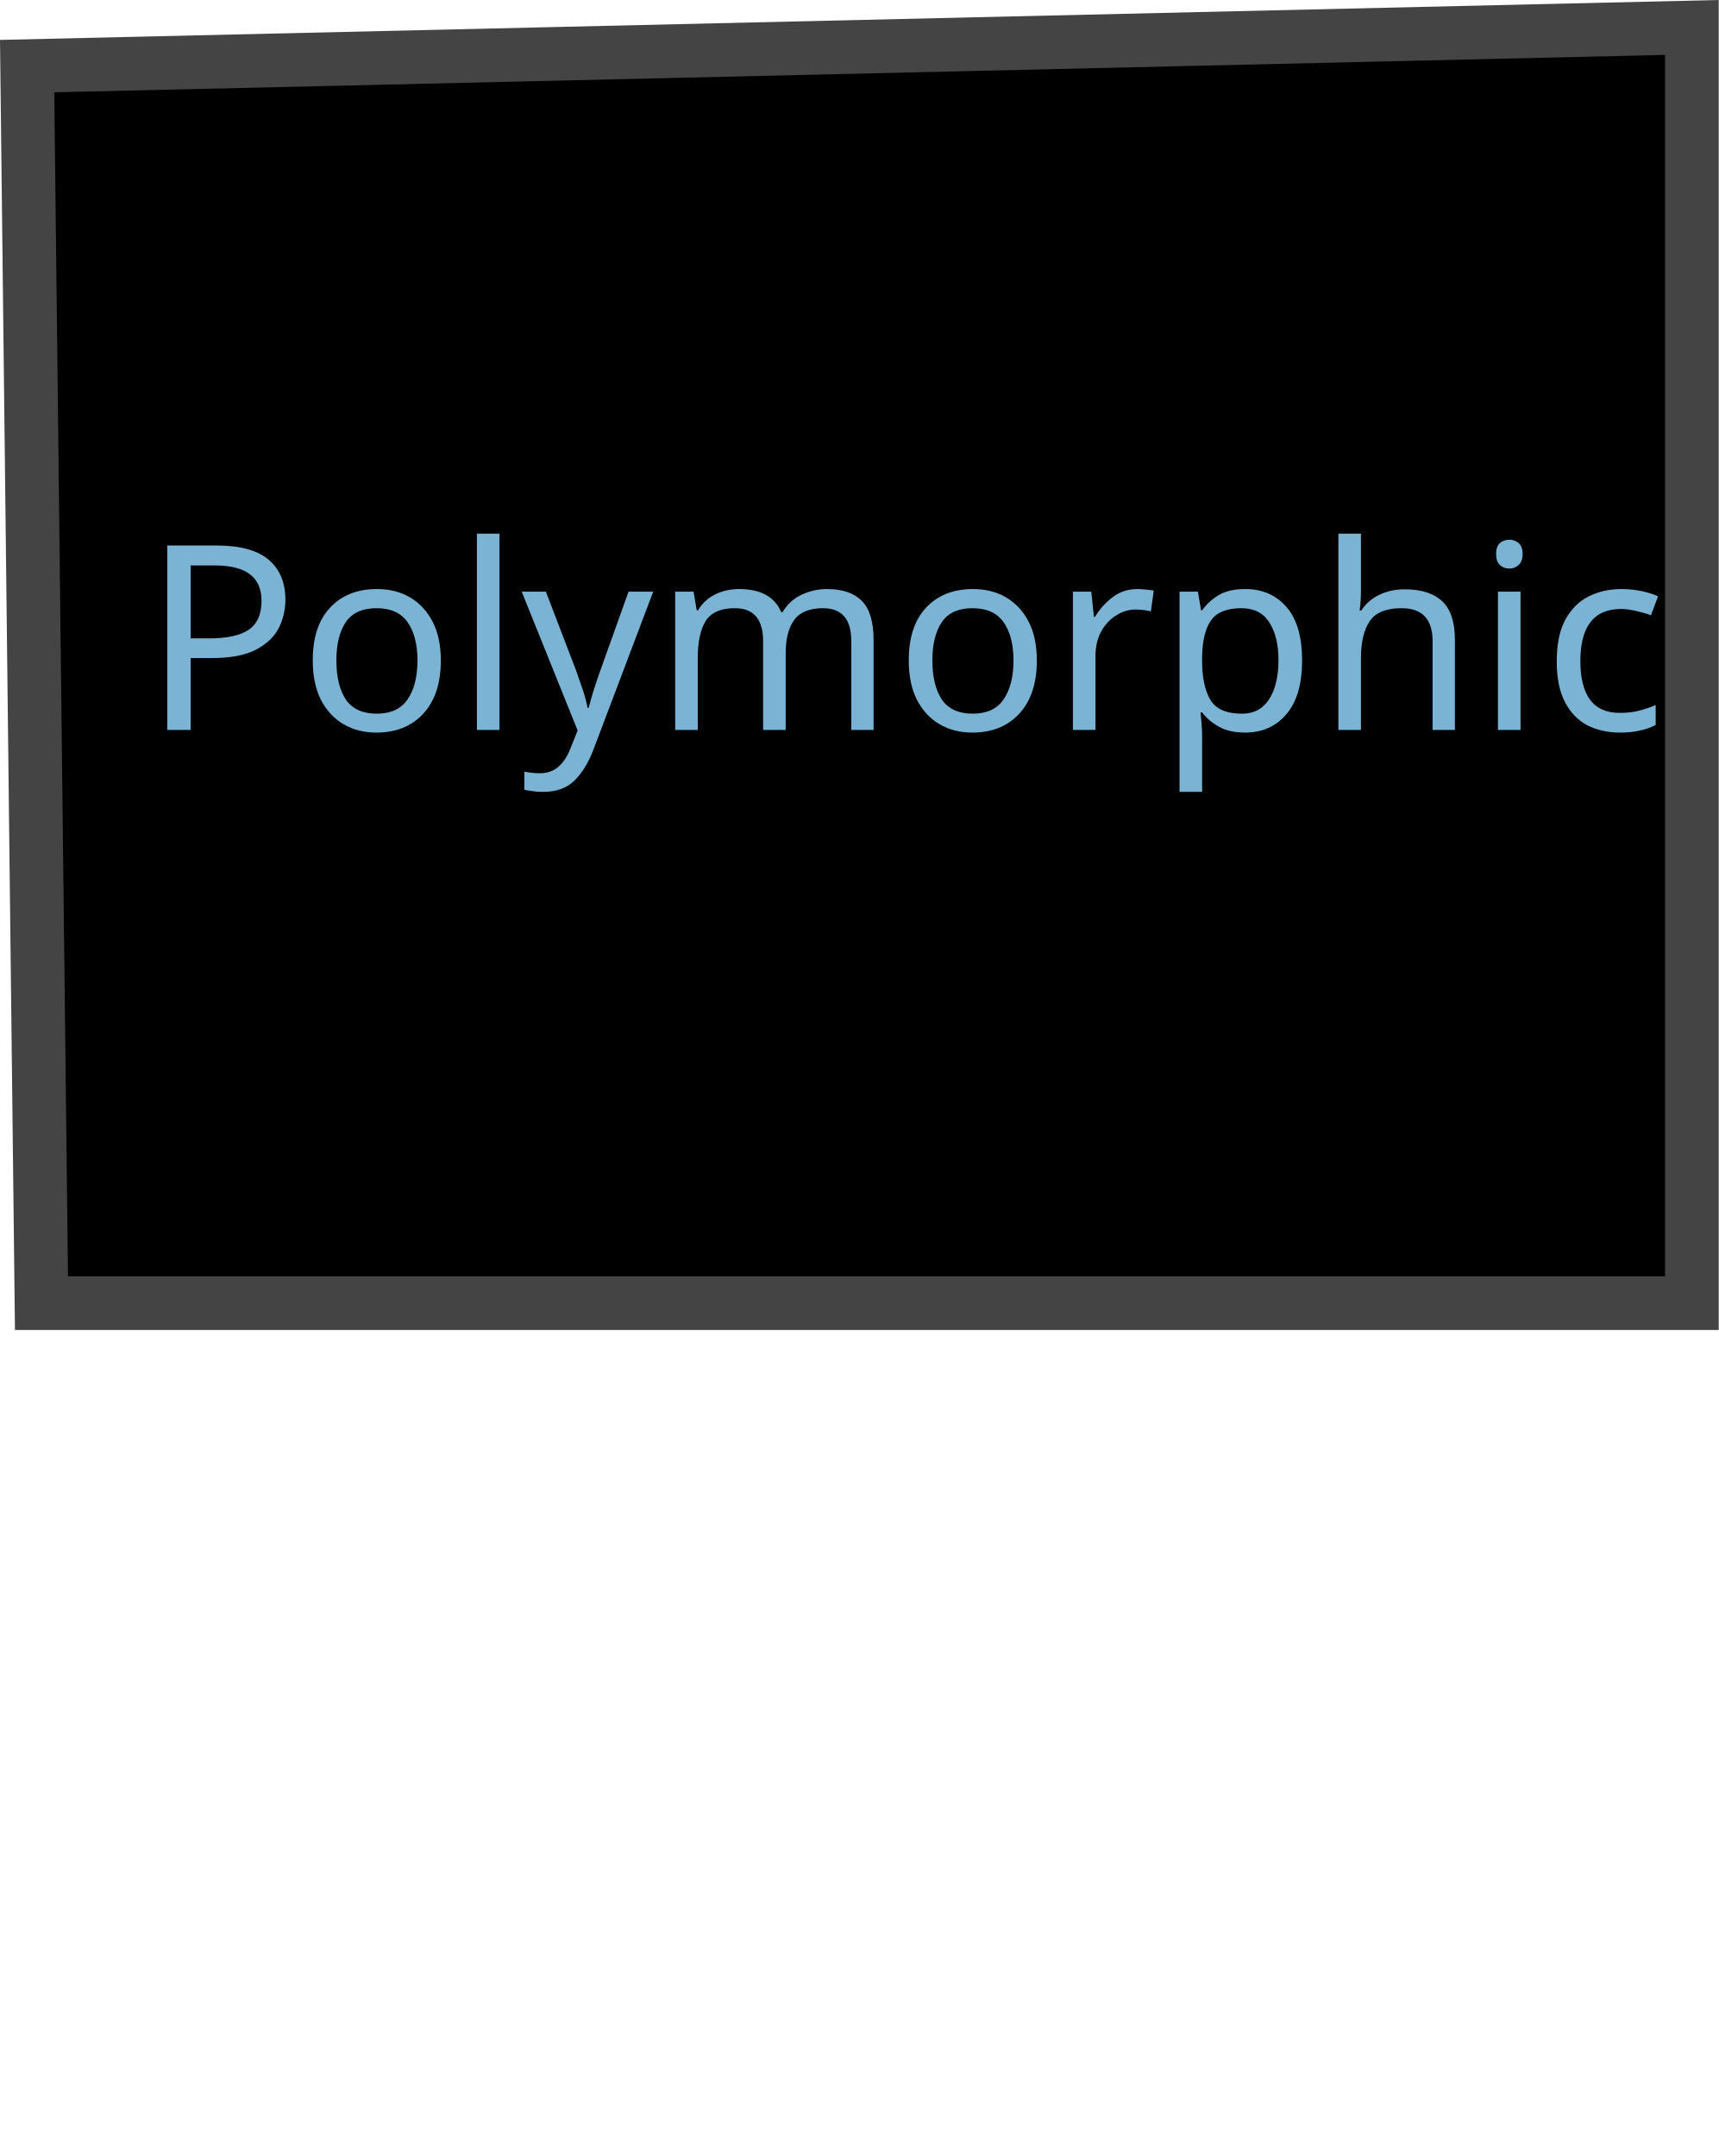
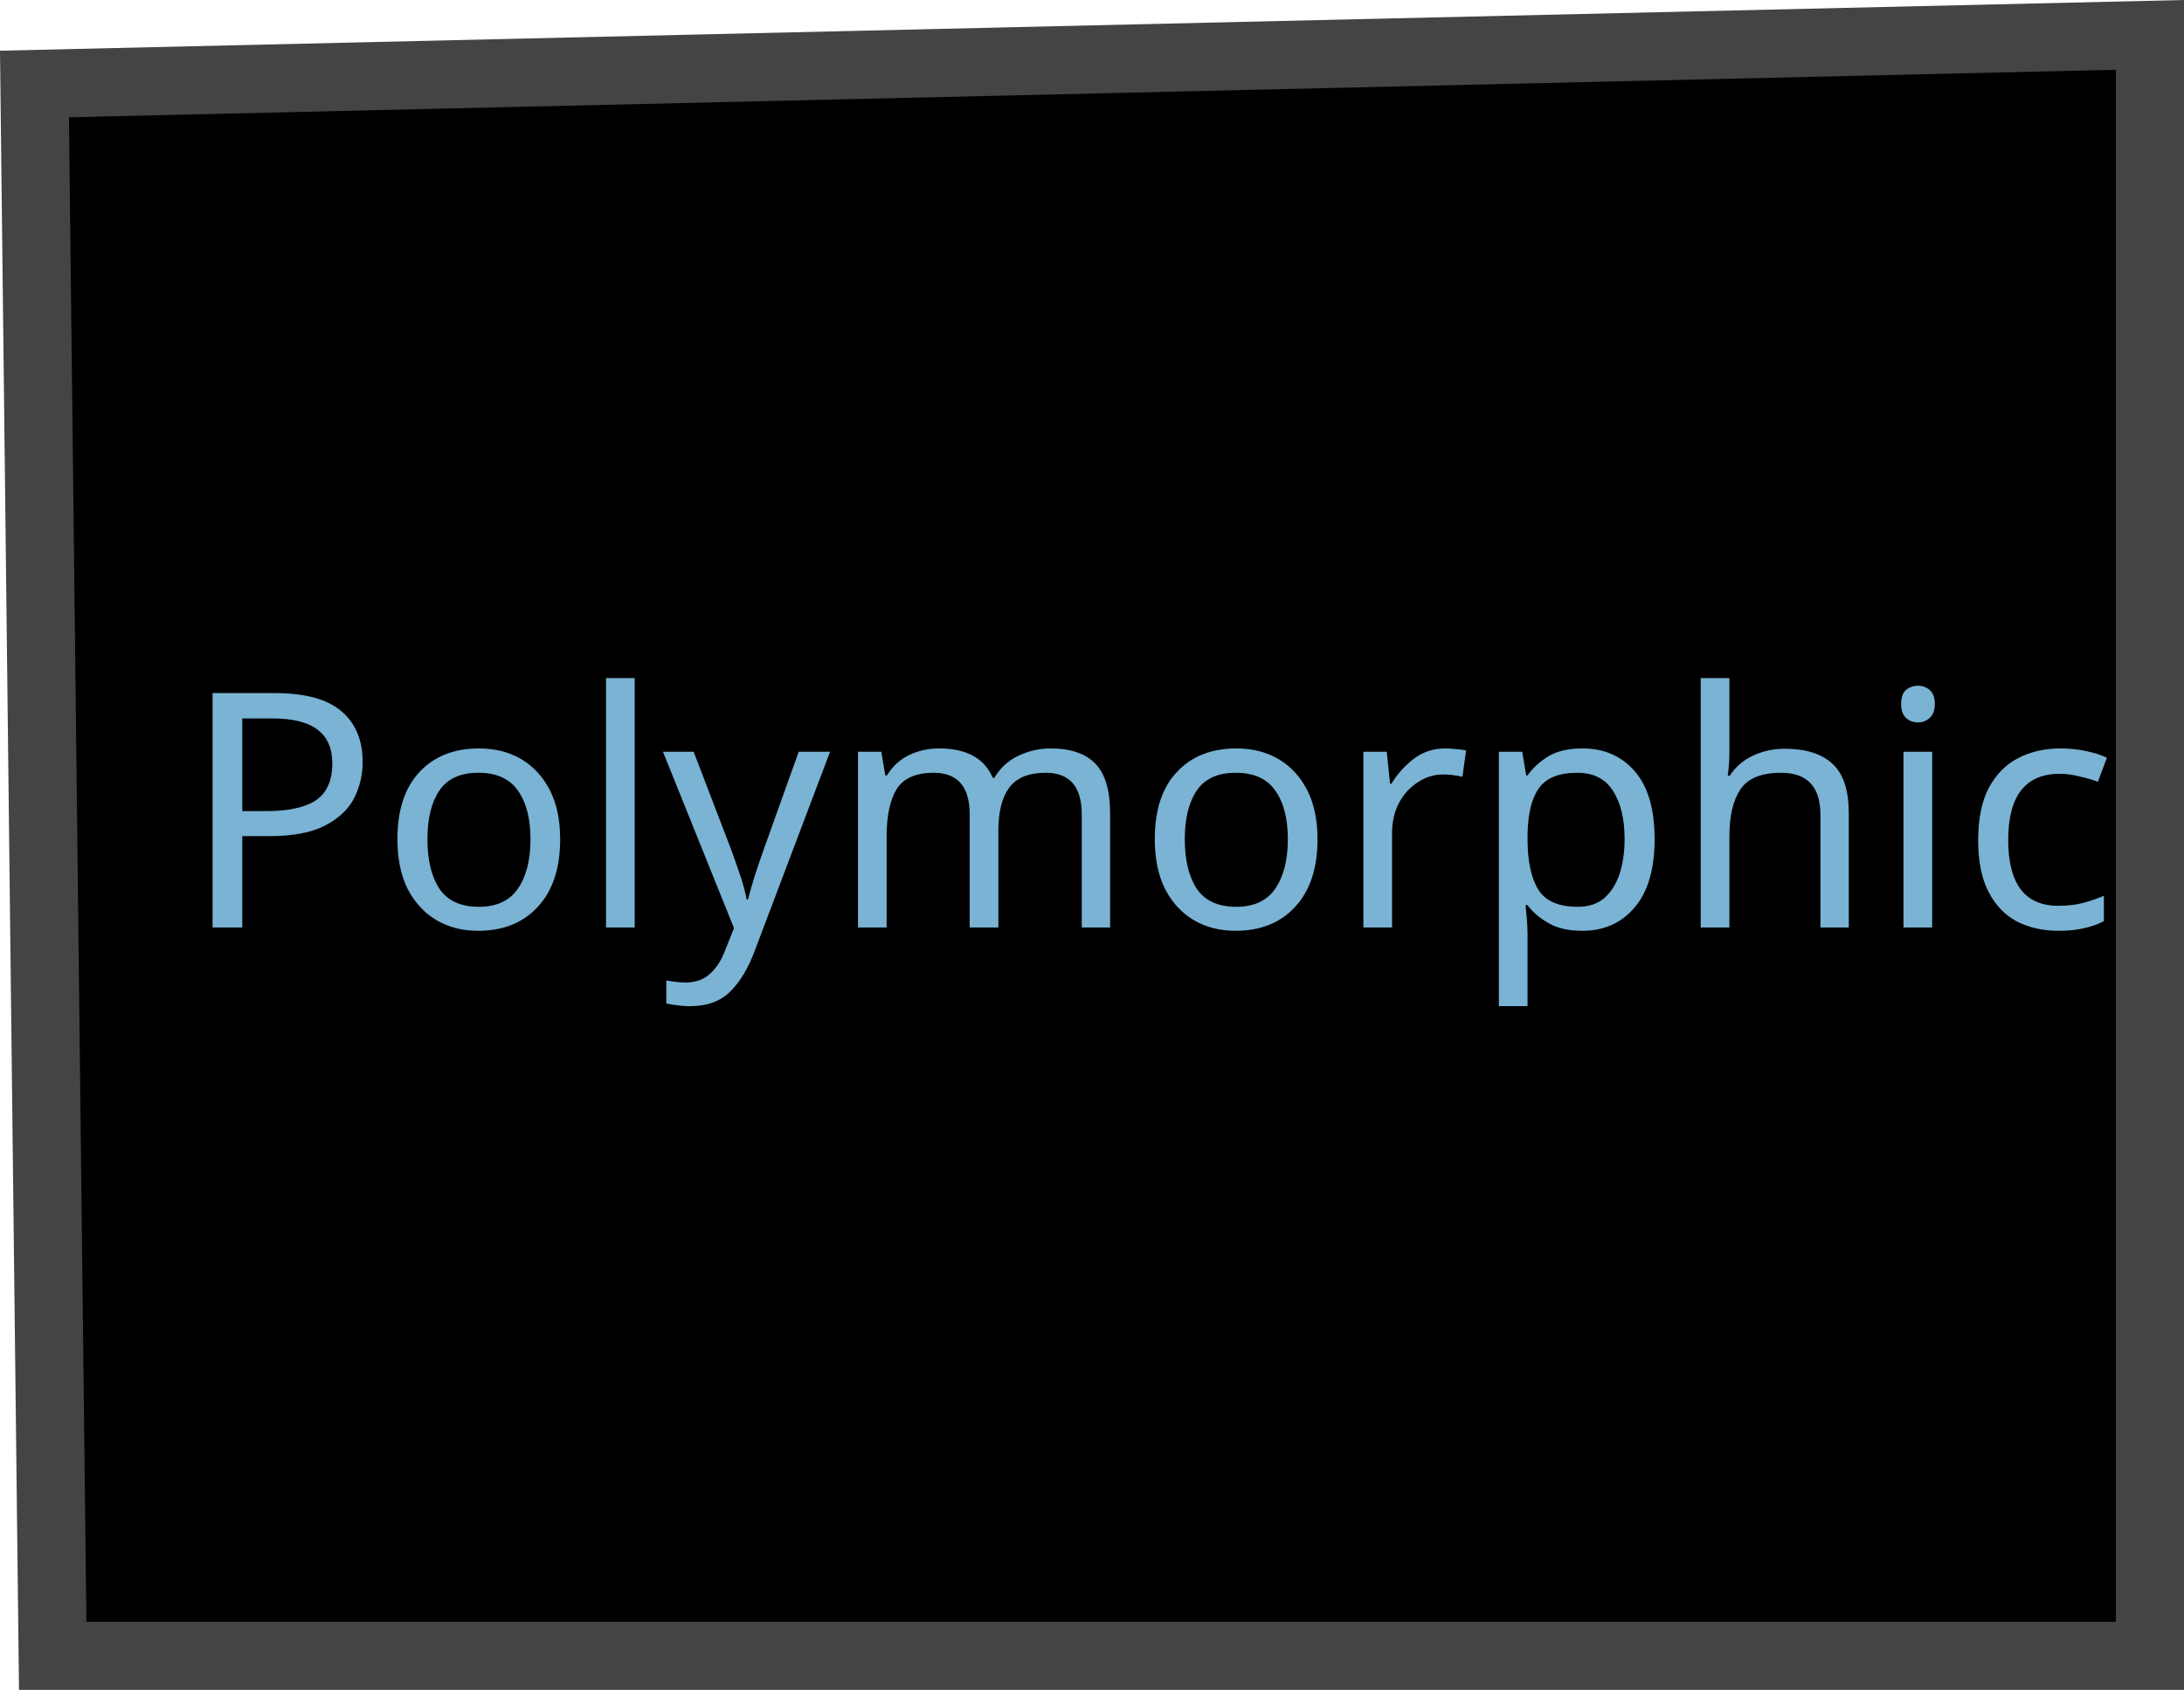
- <svg xmlns="http://www.w3.org/2000/svg" width="386.746" height="485.213" viewBox="0 0 102.326 128.379" version="1.1" id="rating_polymorphic_selected-svg1" xml:space="preserve">
+ <svg xmlns="http://www.w3.org/2000/svg" width="386.746" height="299.321" viewBox="0 0 102.326 79.195" version="1.1" id="rating_polymorphic_selected-svg1" xml:space="preserve">
  <defs id="rating_polymorphic_selected-defs1" />
  <g id="rating_polymorphic_selected-g76" style="display:inline" transform="translate(-539.4188,-616.1677)">
-     <path style="display:inline;opacity:1;fill:#000000;fill-opacity:1;stroke:#444444;stroke-width:3.194;stroke-linecap:round;stroke-linejoin:miter;stroke-dasharray:none;stroke-dashoffset:1.2;stroke-opacity:1" d="m 541.034,620.104 0.854,73.662 h 98.26 v -75.964 z m 84.538,124.443" id="rating_polymorphic_selected-path76" />
+     <path style="display:inline;opacity:1;fill:#000000;fill-opacity:1;stroke:#444444;stroke-width:3.194;stroke-linecap:round;stroke-linejoin:miter;stroke-dasharray:none;stroke-dashoffset:1.2;stroke-opacity:1" d="m 541.034,620.104 0.854,73.662 h 98.26 v -75.964 z" id="rating_polymorphic_selected-path76" />
    <text xml:space="preserve" style="font-style:italic;font-variant:normal;font-weight:500;font-stretch:normal;font-size:15.375px;font-family:Futura;-inkscape-font-specification:'Futura Medium Italic';text-align:start;letter-spacing:0px;writing-mode:lr-tb;direction:ltr;text-anchor:start;display:inline;opacity:1;fill:#7ab3d4;fill-opacity:1;stroke:none;stroke-width:6.919;stroke-linecap:round;stroke-linejoin:miter;stroke-dasharray:none;stroke-dashoffset:1.2;stroke-opacity:1" x="547.893" y="659.63" id="rating_polymorphic_selected-text76">
      <tspan id="rating_polymorphic_selected-tspan76" style="font-style:normal;font-variant:normal;font-weight:500;font-stretch:normal;font-size:15.375px;font-family:Futura;-inkscape-font-specification:'Futura Medium';fill:#7ab3d4;fill-opacity:1;stroke-width:6.919" x="547.893" y="659.63">Polymorphic</tspan>
    </text>
  </g>
</svg>
